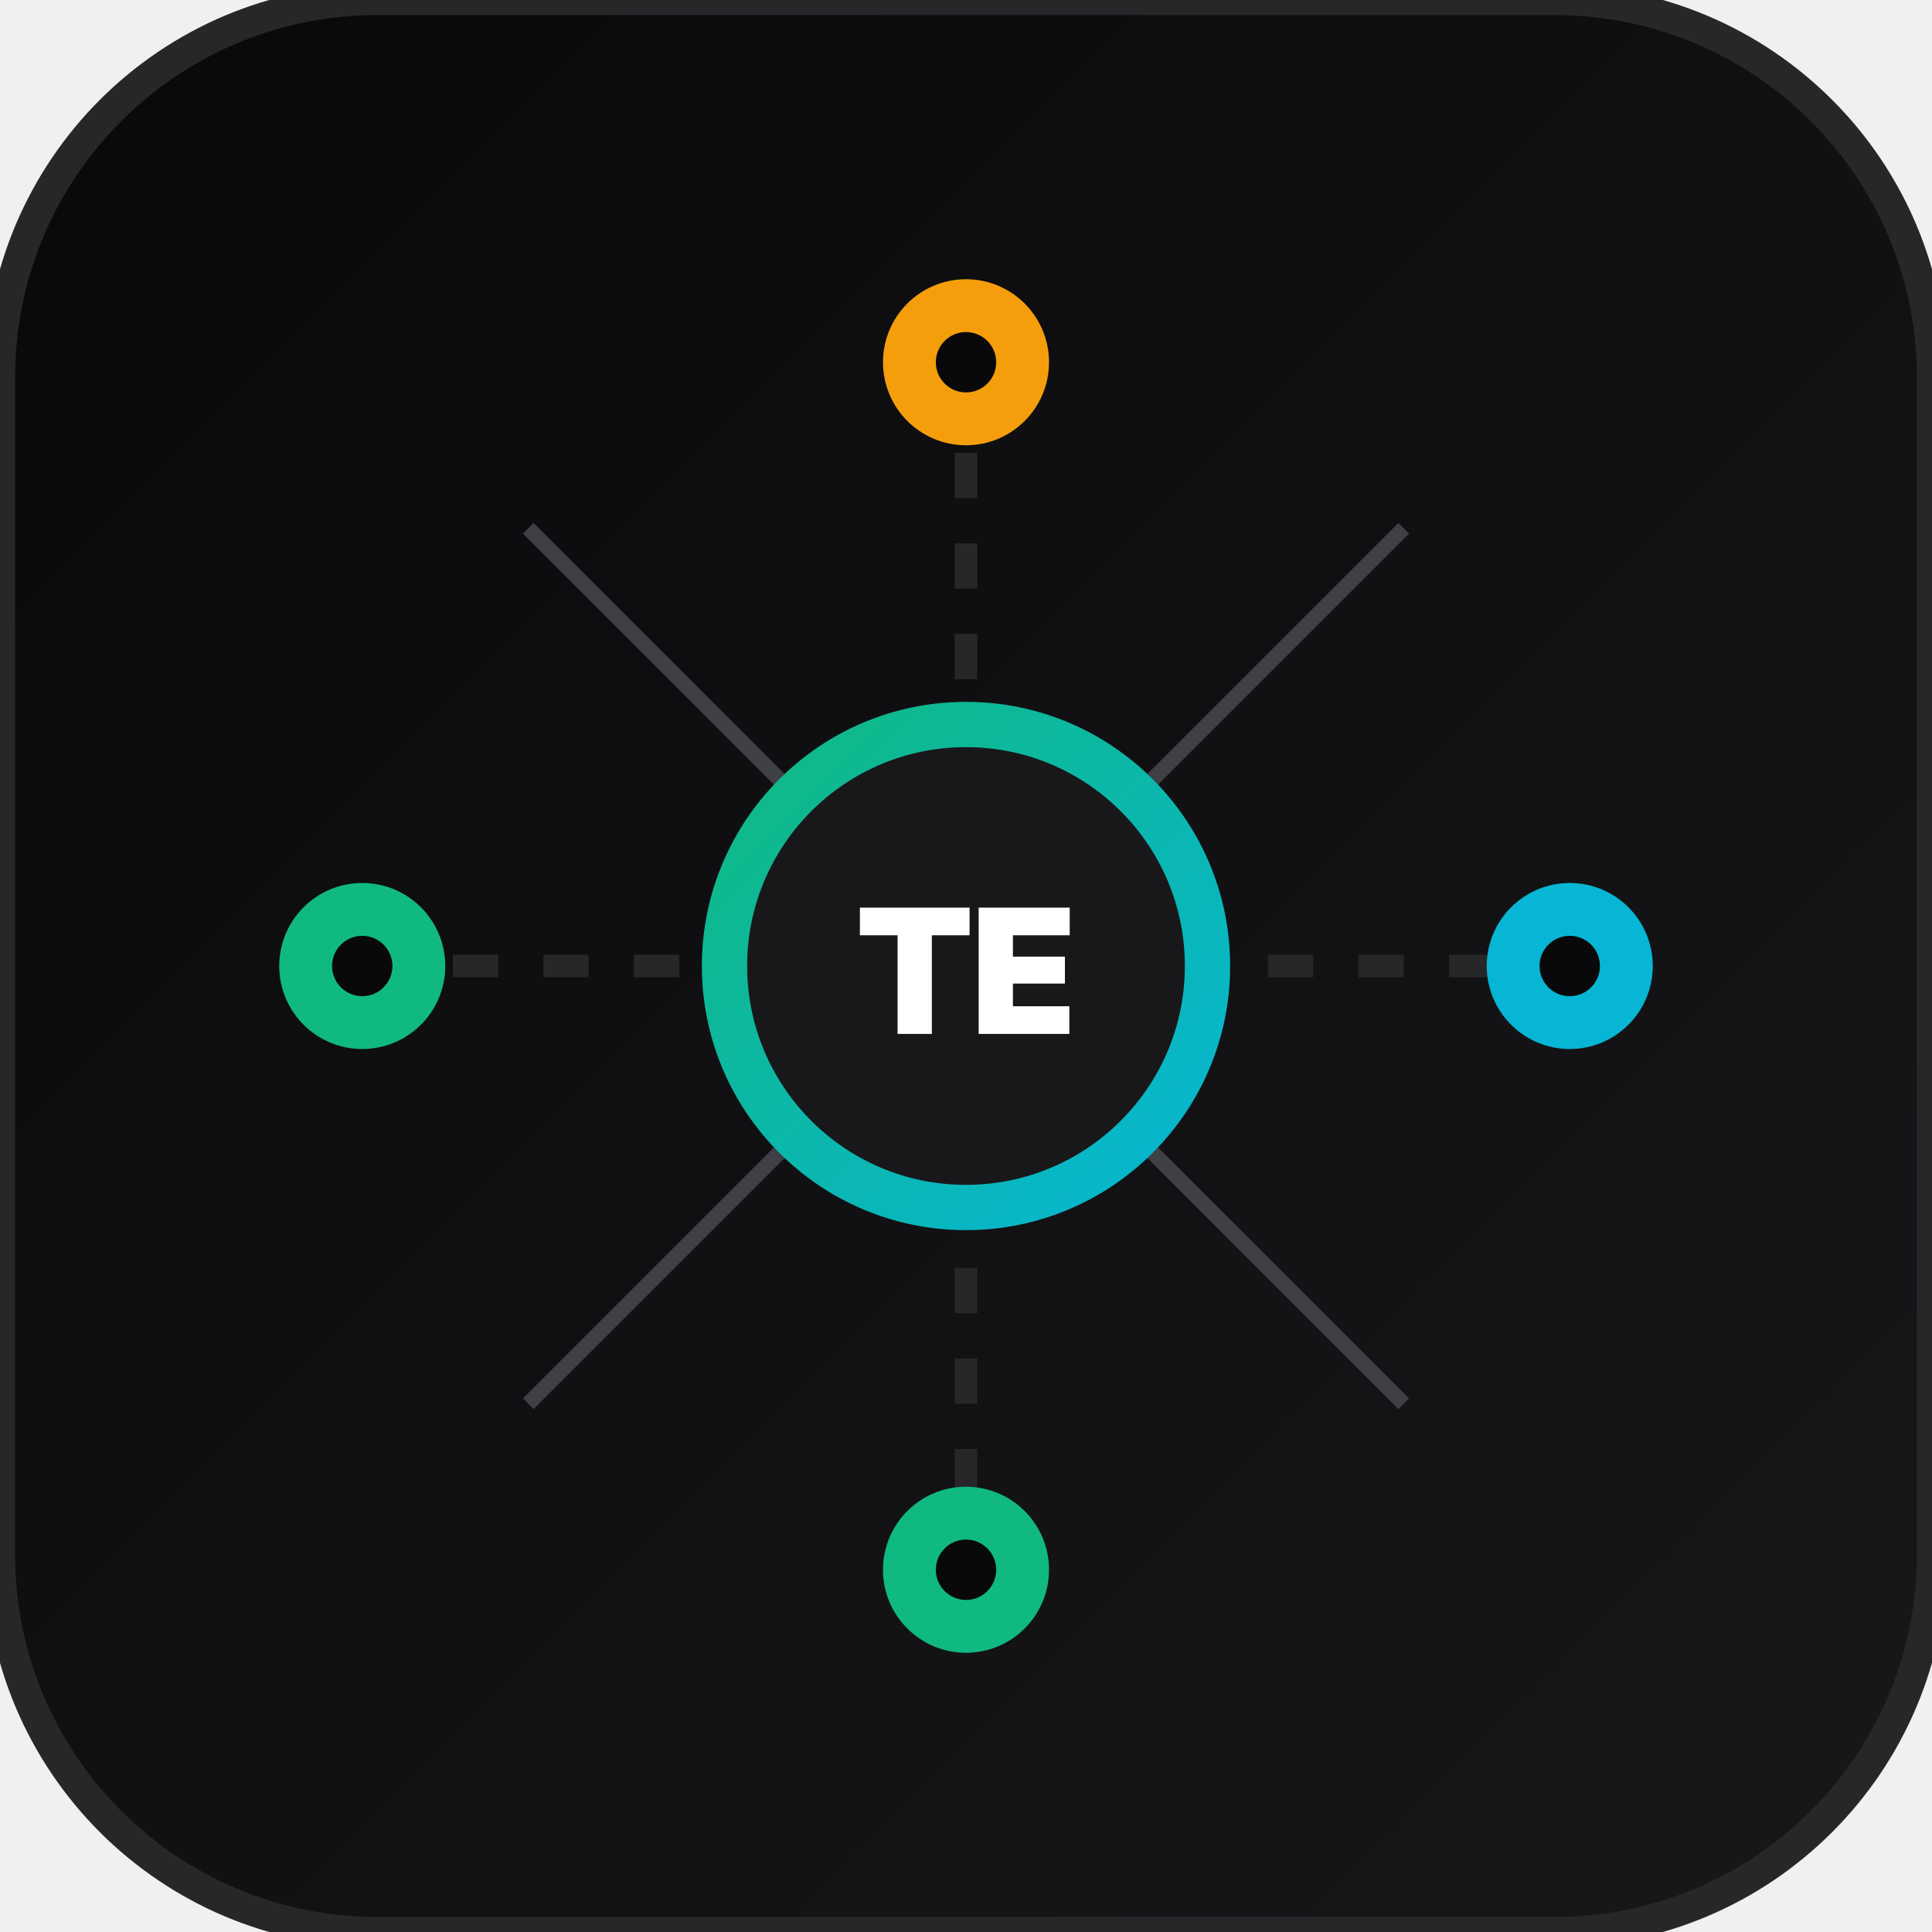
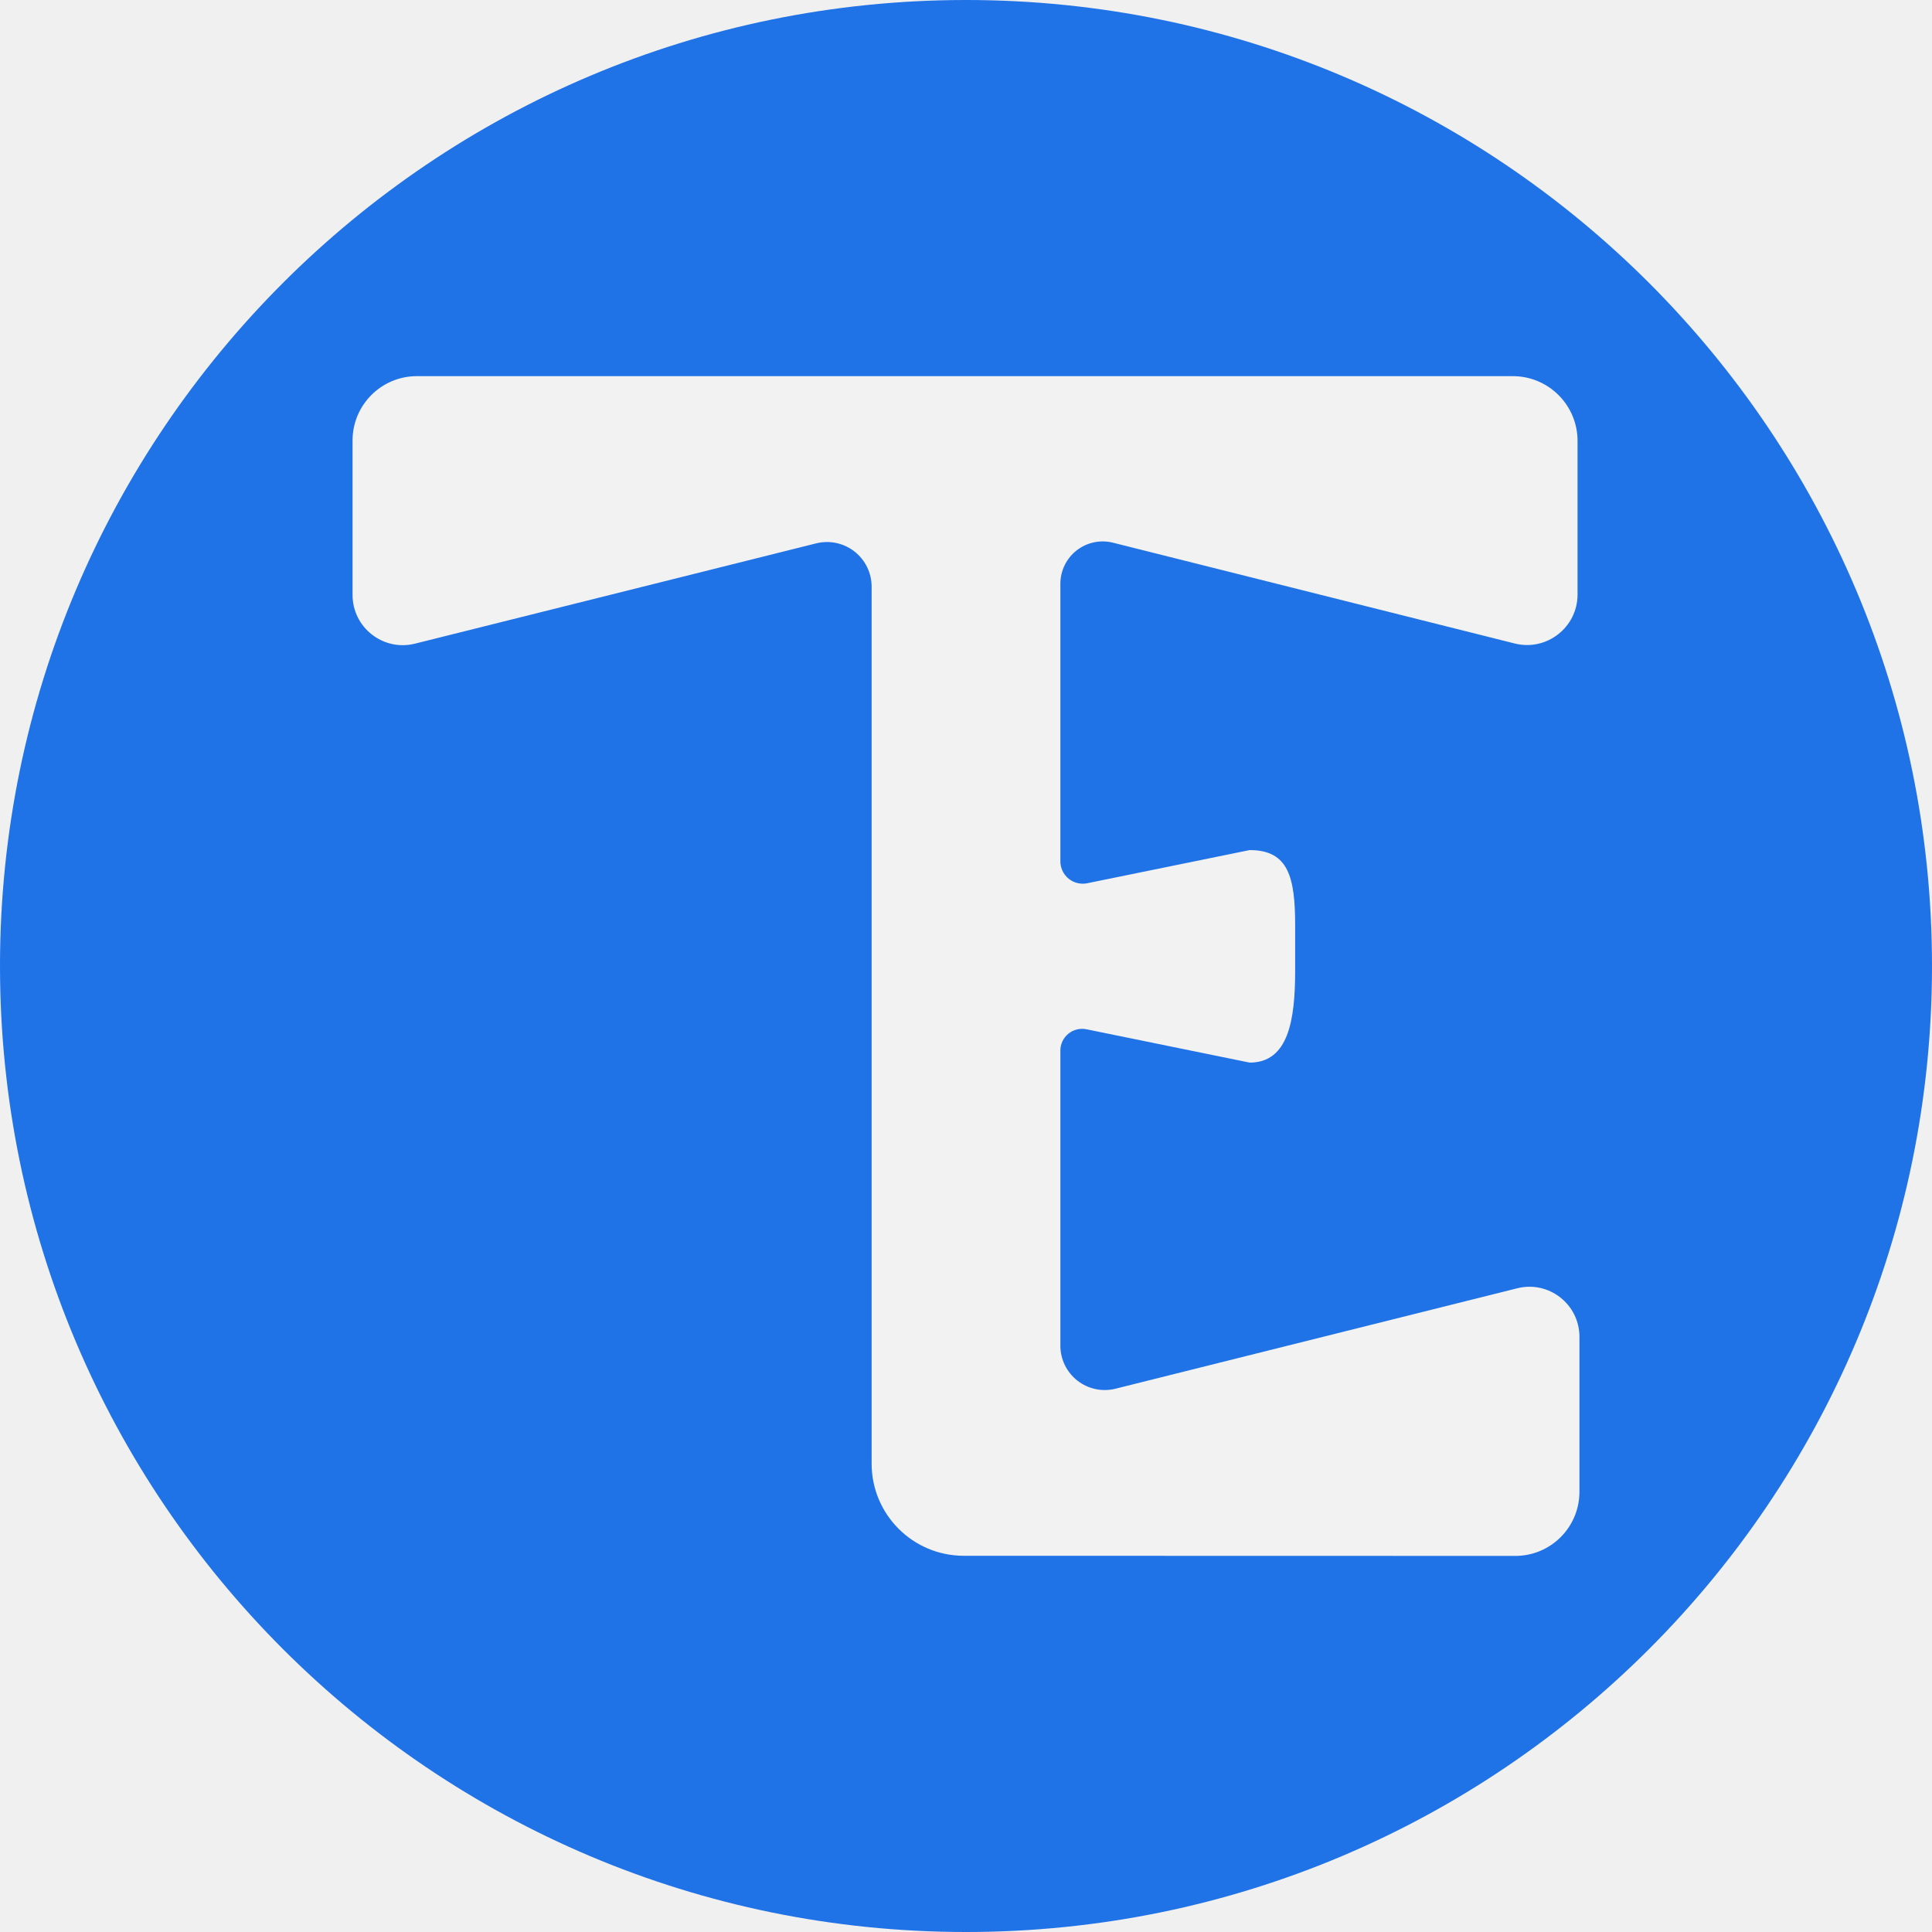
- <svg xmlns="http://www.w3.org/2000/svg" viewBox="0 0 512 512" width="512" height="512">
-   <defs>
-     <linearGradient id="grad" x1="0%" y1="0%" x2="100%" y2="100%">
-       <stop offset="0%" stop-color="#10b981" />
-       <stop offset="100%" stop-color="#06b6d4" />
-     </linearGradient>
-     <linearGradient id="bg" x1="0%" y1="0%" x2="100%" y2="100%">
-       <stop offset="0%" stop-color="#09090b" />
-       <stop offset="100%" stop-color="#18181b" />
-     </linearGradient>
-   </defs>
-   <rect width="512" height="512" rx="100" fill="url(#bg)" stroke="#27272a" stroke-width="8" />
-   <path d="M96 256 H200 M312 256 H416 M256 96 V200 M256 312 V416" stroke="#27272a" stroke-width="6" stroke-dasharray="12 12" />
-   <path d="M140 140 L220 220 M372 140 L292 220 M140 372 L220 292 M372 372 L292 292" stroke="#3f3f46" stroke-width="4" />
-   <circle cx="256" cy="256" r="64" fill="#18181b" stroke="url(#grad)" stroke-width="12" />
-   <text x="256" y="274" font-family="system-ui, -apple-system, sans-serif" font-size="46" font-weight="900" fill="#ffffff" text-anchor="middle" letter-spacing="-1">TE</text>
-   <circle cx="96" cy="256" r="22" fill="#10b981" />
-   <circle cx="416" cy="256" r="22" fill="#06b6d4" />
-   <circle cx="256" cy="96" r="22" fill="#f59e0b" />
-   <circle cx="256" cy="416" r="22" fill="#10b981" />
-   <circle cx="96" cy="256" r="8" fill="#09090b" />
-   <circle cx="416" cy="256" r="8" fill="#09090b" />
-   <circle cx="256" cy="96" r="8" fill="#09090b" />
-   <circle cx="256" cy="416" r="8" fill="#09090b" />
+ <svg xmlns="http://www.w3.org/2000/svg" width="200mm" height="200mm" viewBox="0 0 200 200" version="1.1" id="svg1" xml:space="preserve">
+   <defs id="defs1" />
+   <g id="g6" style="fill:#2072e7;fill-opacity:1">
+     <circle style="display:inline;fill:#2072e7;fill-opacity:1;stroke-width:0.334" id="path1" cx="100" cy="100" r="100" />
+   </g>
+   <g id="g5" style="mix-blend-mode:normal;fill:#f2f2f2">
+     <path d="m 43.16,38.938 c -3.68,-6e-5 -6.664,2.983 -6.664,6.664 v 15.982 c -7.5e-5,3.385 3.181,5.869 6.465,5.047 L 84.489,56.249 a 4.62,4.62 37.982 0 1 5.741,4.482 l 0,90.781 a 9.542,9.542 45 0 0 9.542,9.542 h 0.326 l 56.772,0.013 c 3.663,6.9e-4 6.633,-2.969 6.633,-6.632 v -16.049 c 2e-5,-3.369 -3.166,-5.842 -6.435,-5.025 l -41.595,10.398 a 4.591,4.591 37.982 0 1 -5.704,-4.454 v -30.552 a 2.248,2.248 140.769 0 1 2.698,-2.203 L 129.364,110 c 4.019,-1e-4 4.71,-4.41 4.71,-9.529 v -4.651 c 0,-5.007 -0.691,-7.82 -4.71,-7.82 l -16.816,3.433 a 2.315,2.315 39.231 0 1 -2.778,-2.268 V 60.43 a 4.382,4.382 142.043 0 1 5.448,-4.25 l 41.583,10.434 c 3.304,0.829 6.507,-1.669 6.507,-5.076 V 45.646 c -1.6e-4,-3.705 -3.004,-6.708 -6.708,-6.708 z" style="display:inline;fill:#f2f2f2;stroke-width:0.316" id="path9" />
+   </g>
</svg>
